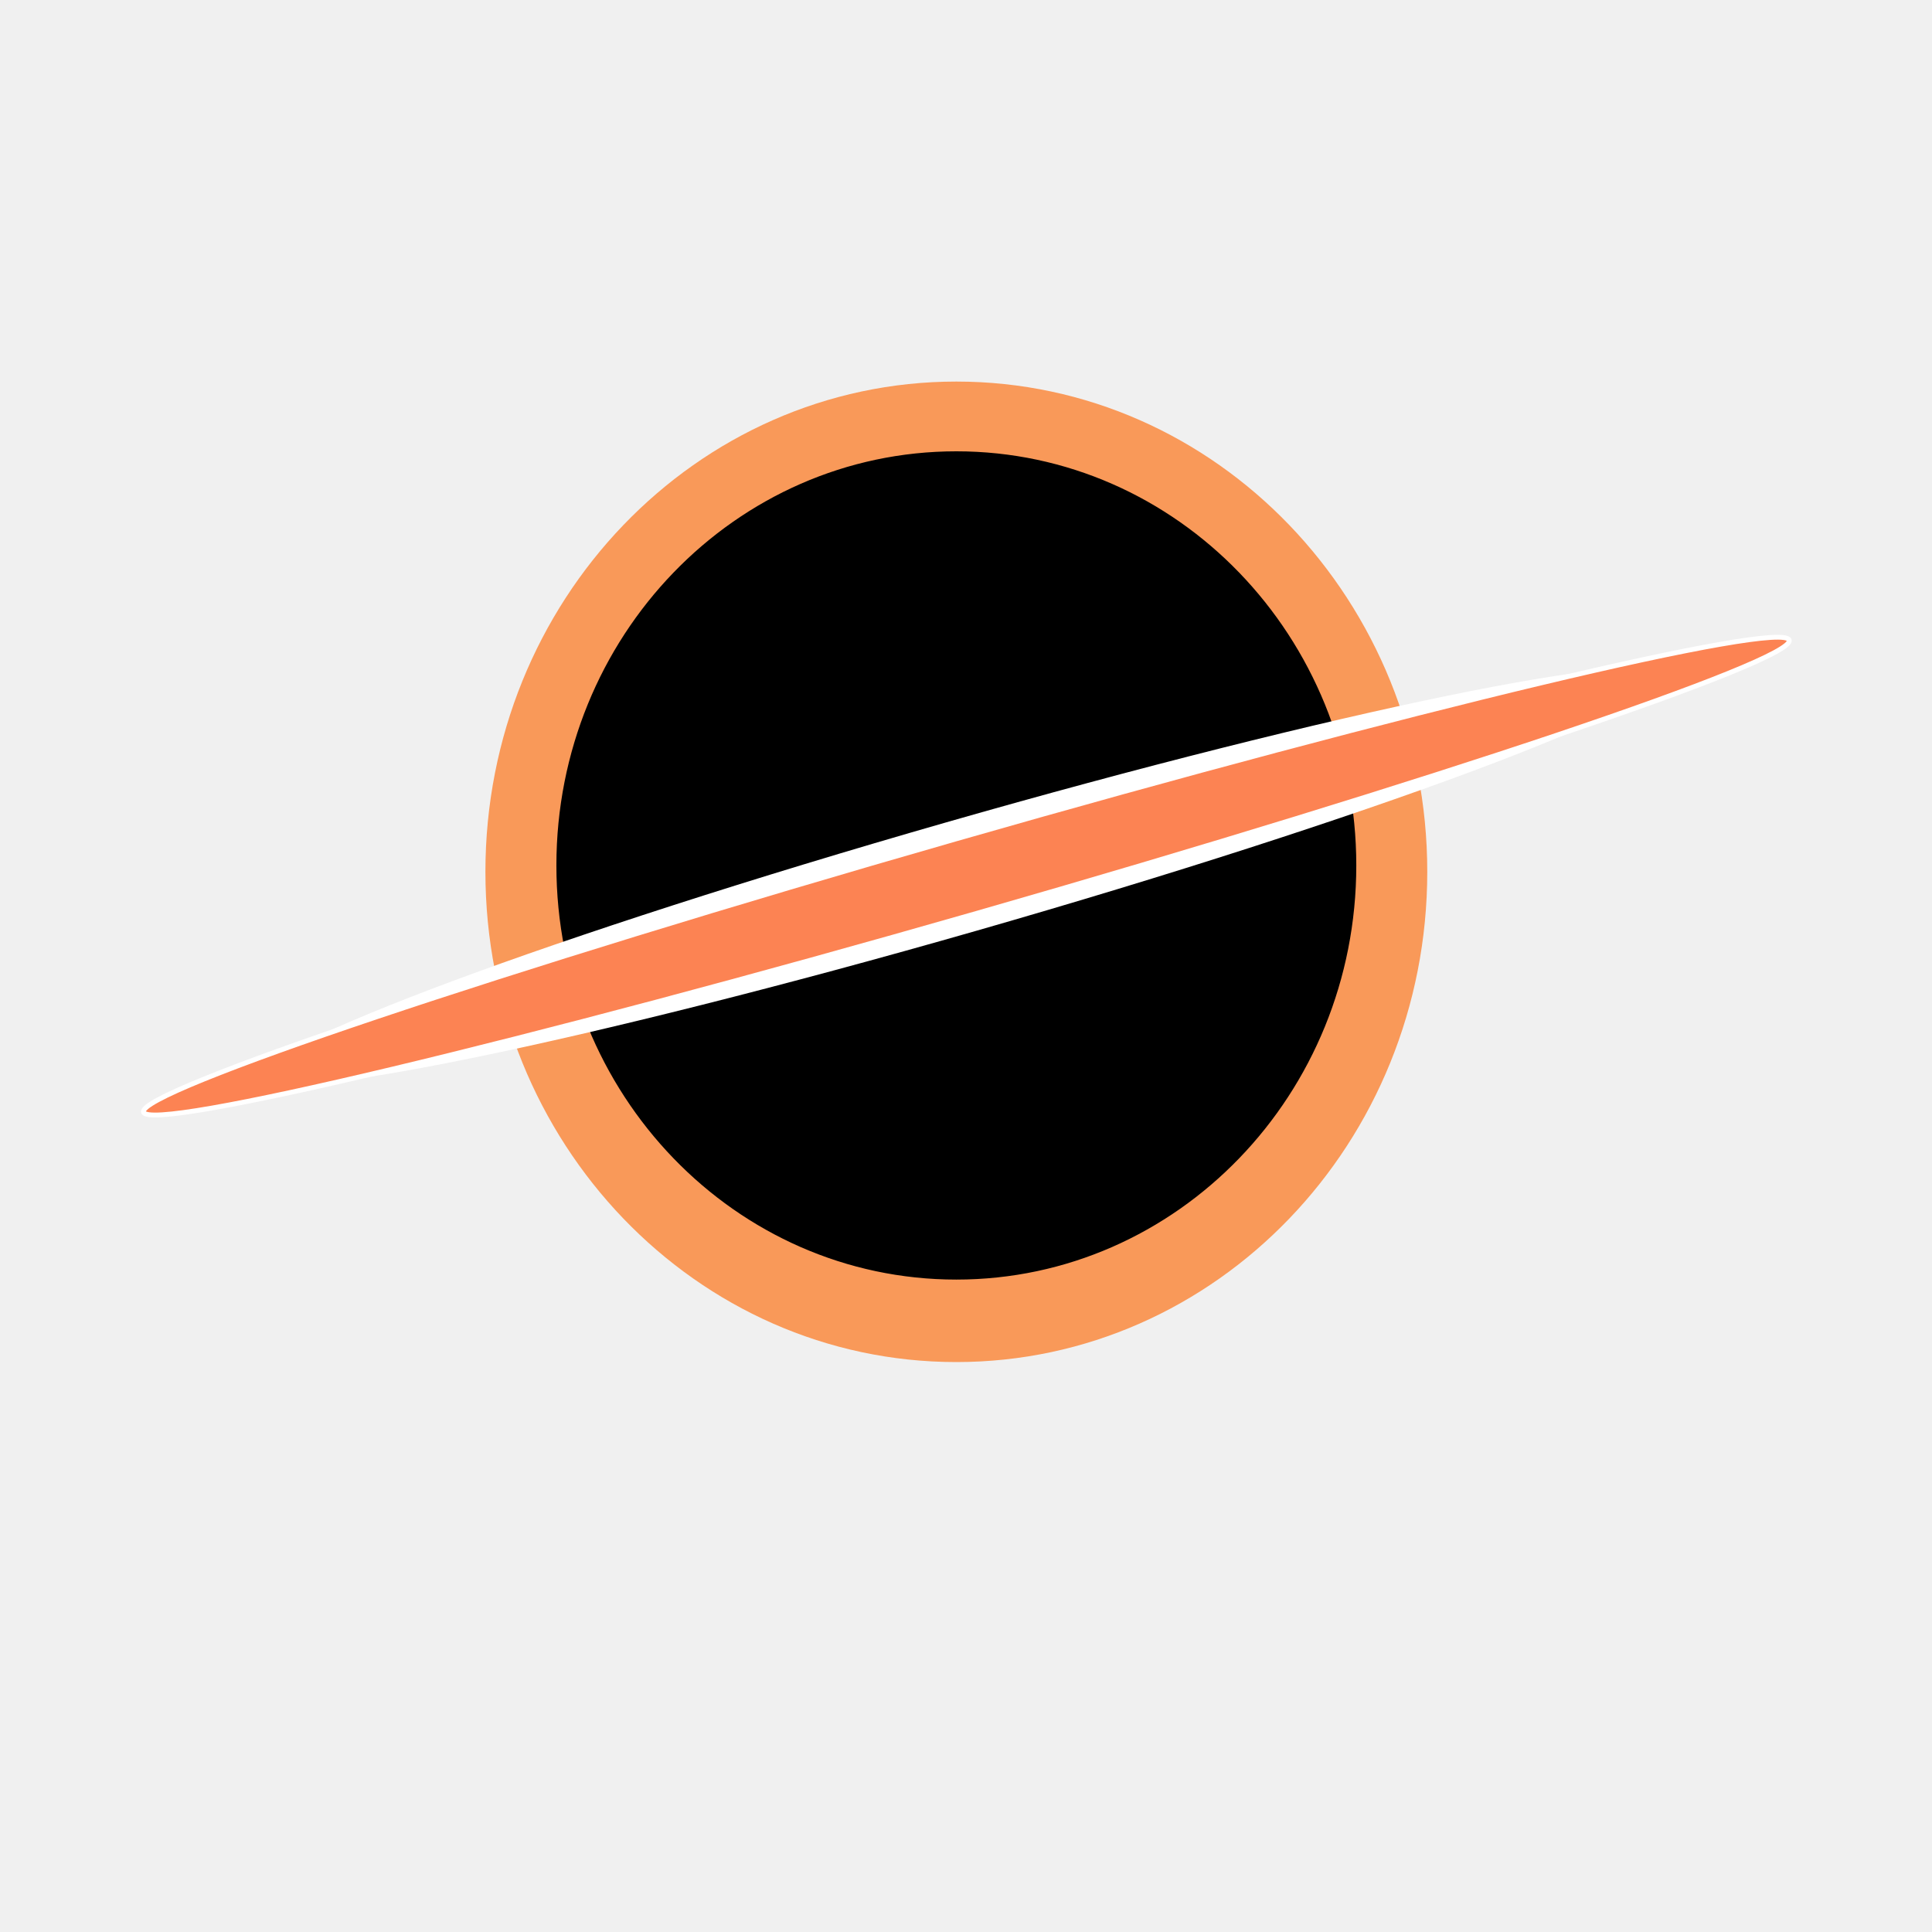
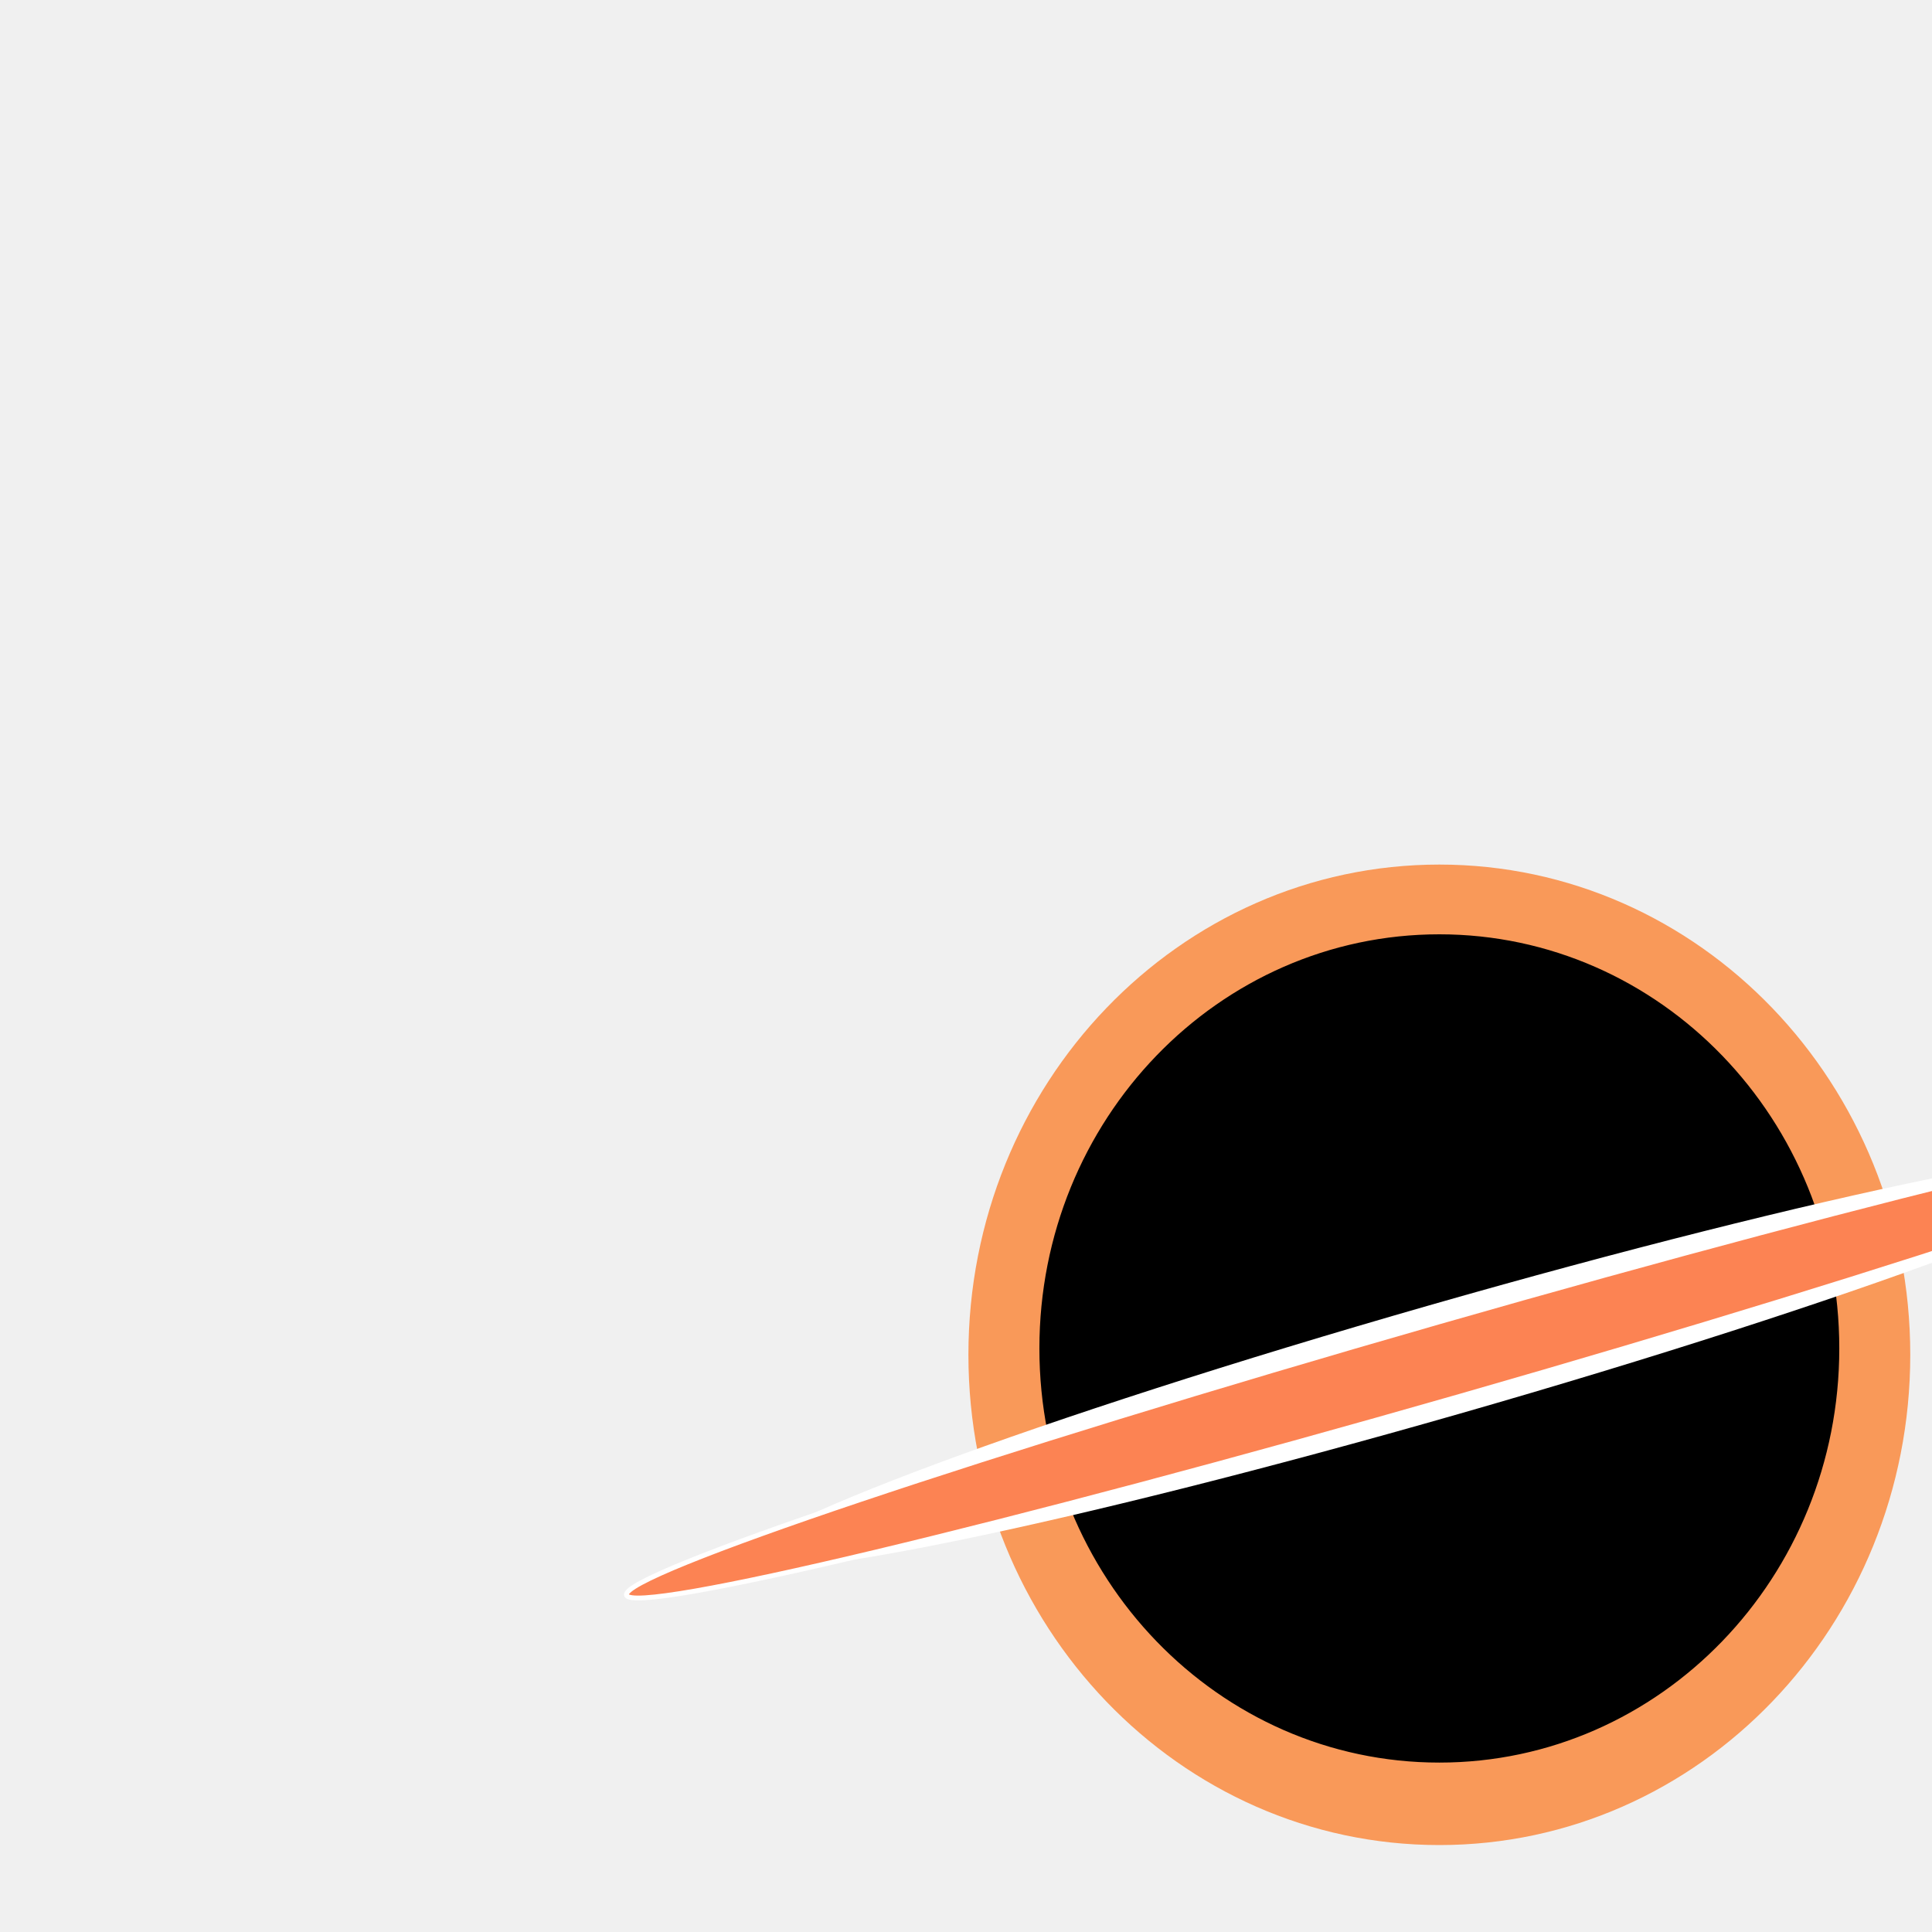
- <svg xmlns="http://www.w3.org/2000/svg" viewBox="200 100 400 400">
+ <svg xmlns="http://www.w3.org/2000/svg" viewBox="100 0 400 400">
  <g>
    <g stroke="null" id="svg_7">
      <path stroke="#000" stroke-width="0" id="svg_1" d="m398,382c-53.867,0 -97.5,-45.423 -97.5,-101.5c0,-56.077 43.633,-101.5 97.5,-101.5c53.867,0 97.5,45.423 97.5,101.5c0,56.077 -43.633,101.5 -97.5,101.5z" fill="#f99959" />
      <path stroke="#000" id="svg_6" d="m398,364.424c-45.472,0 -82.305,-38.147 -82.305,-85.242c0,-47.095 36.833,-85.242 82.305,-85.242c45.472,0 82.305,38.147 82.305,85.242c0,47.095 -36.833,85.242 -82.305,85.242z" opacity="undefined" fill="#000000" />
    </g>
    <ellipse transform="rotate(-16 398.994 281.492)" stroke="#000" stroke-width="0" ry="11.649" rx="151.5" id="svg_4" cy="281.493" cx="398.994" fill="#ffffff" />
    <ellipse transform="rotate(-16 400.0728,281.3915)" stroke="#ffffff" ry="8" rx="177.233" id="svg_5" cy="281.392" cx="400.073" fill="#fc8353" />
  </g>
</svg>
